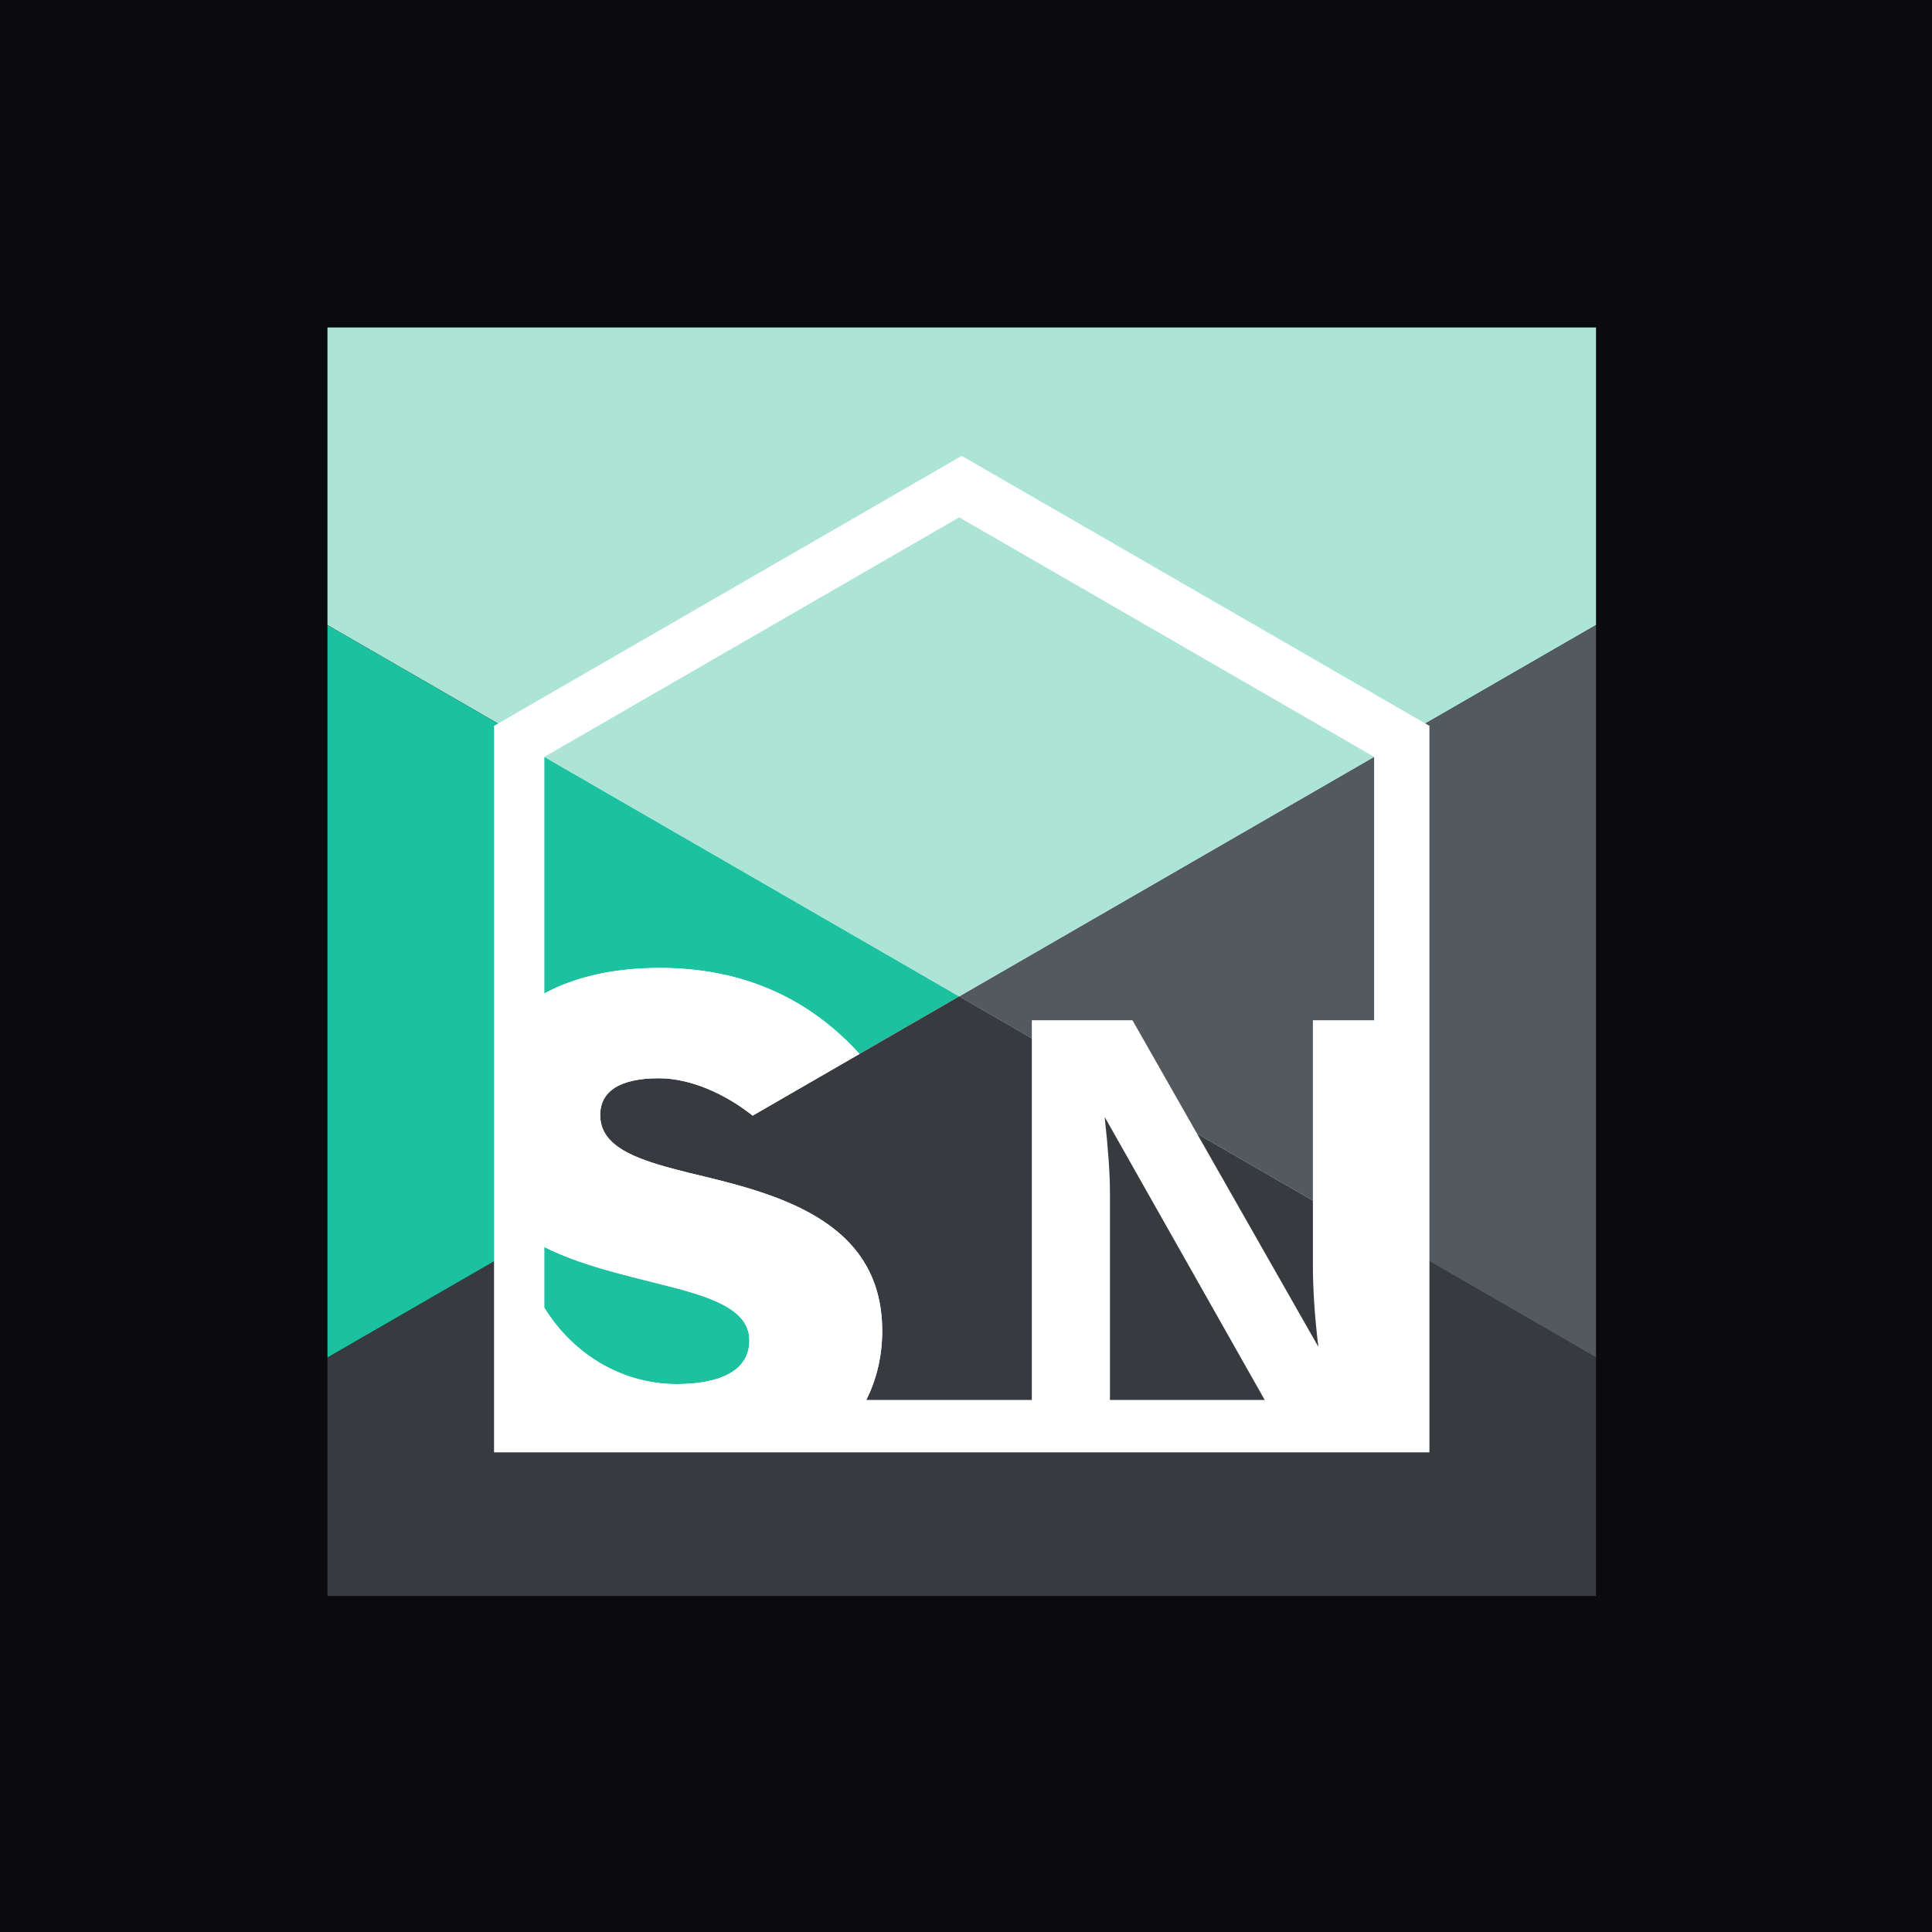
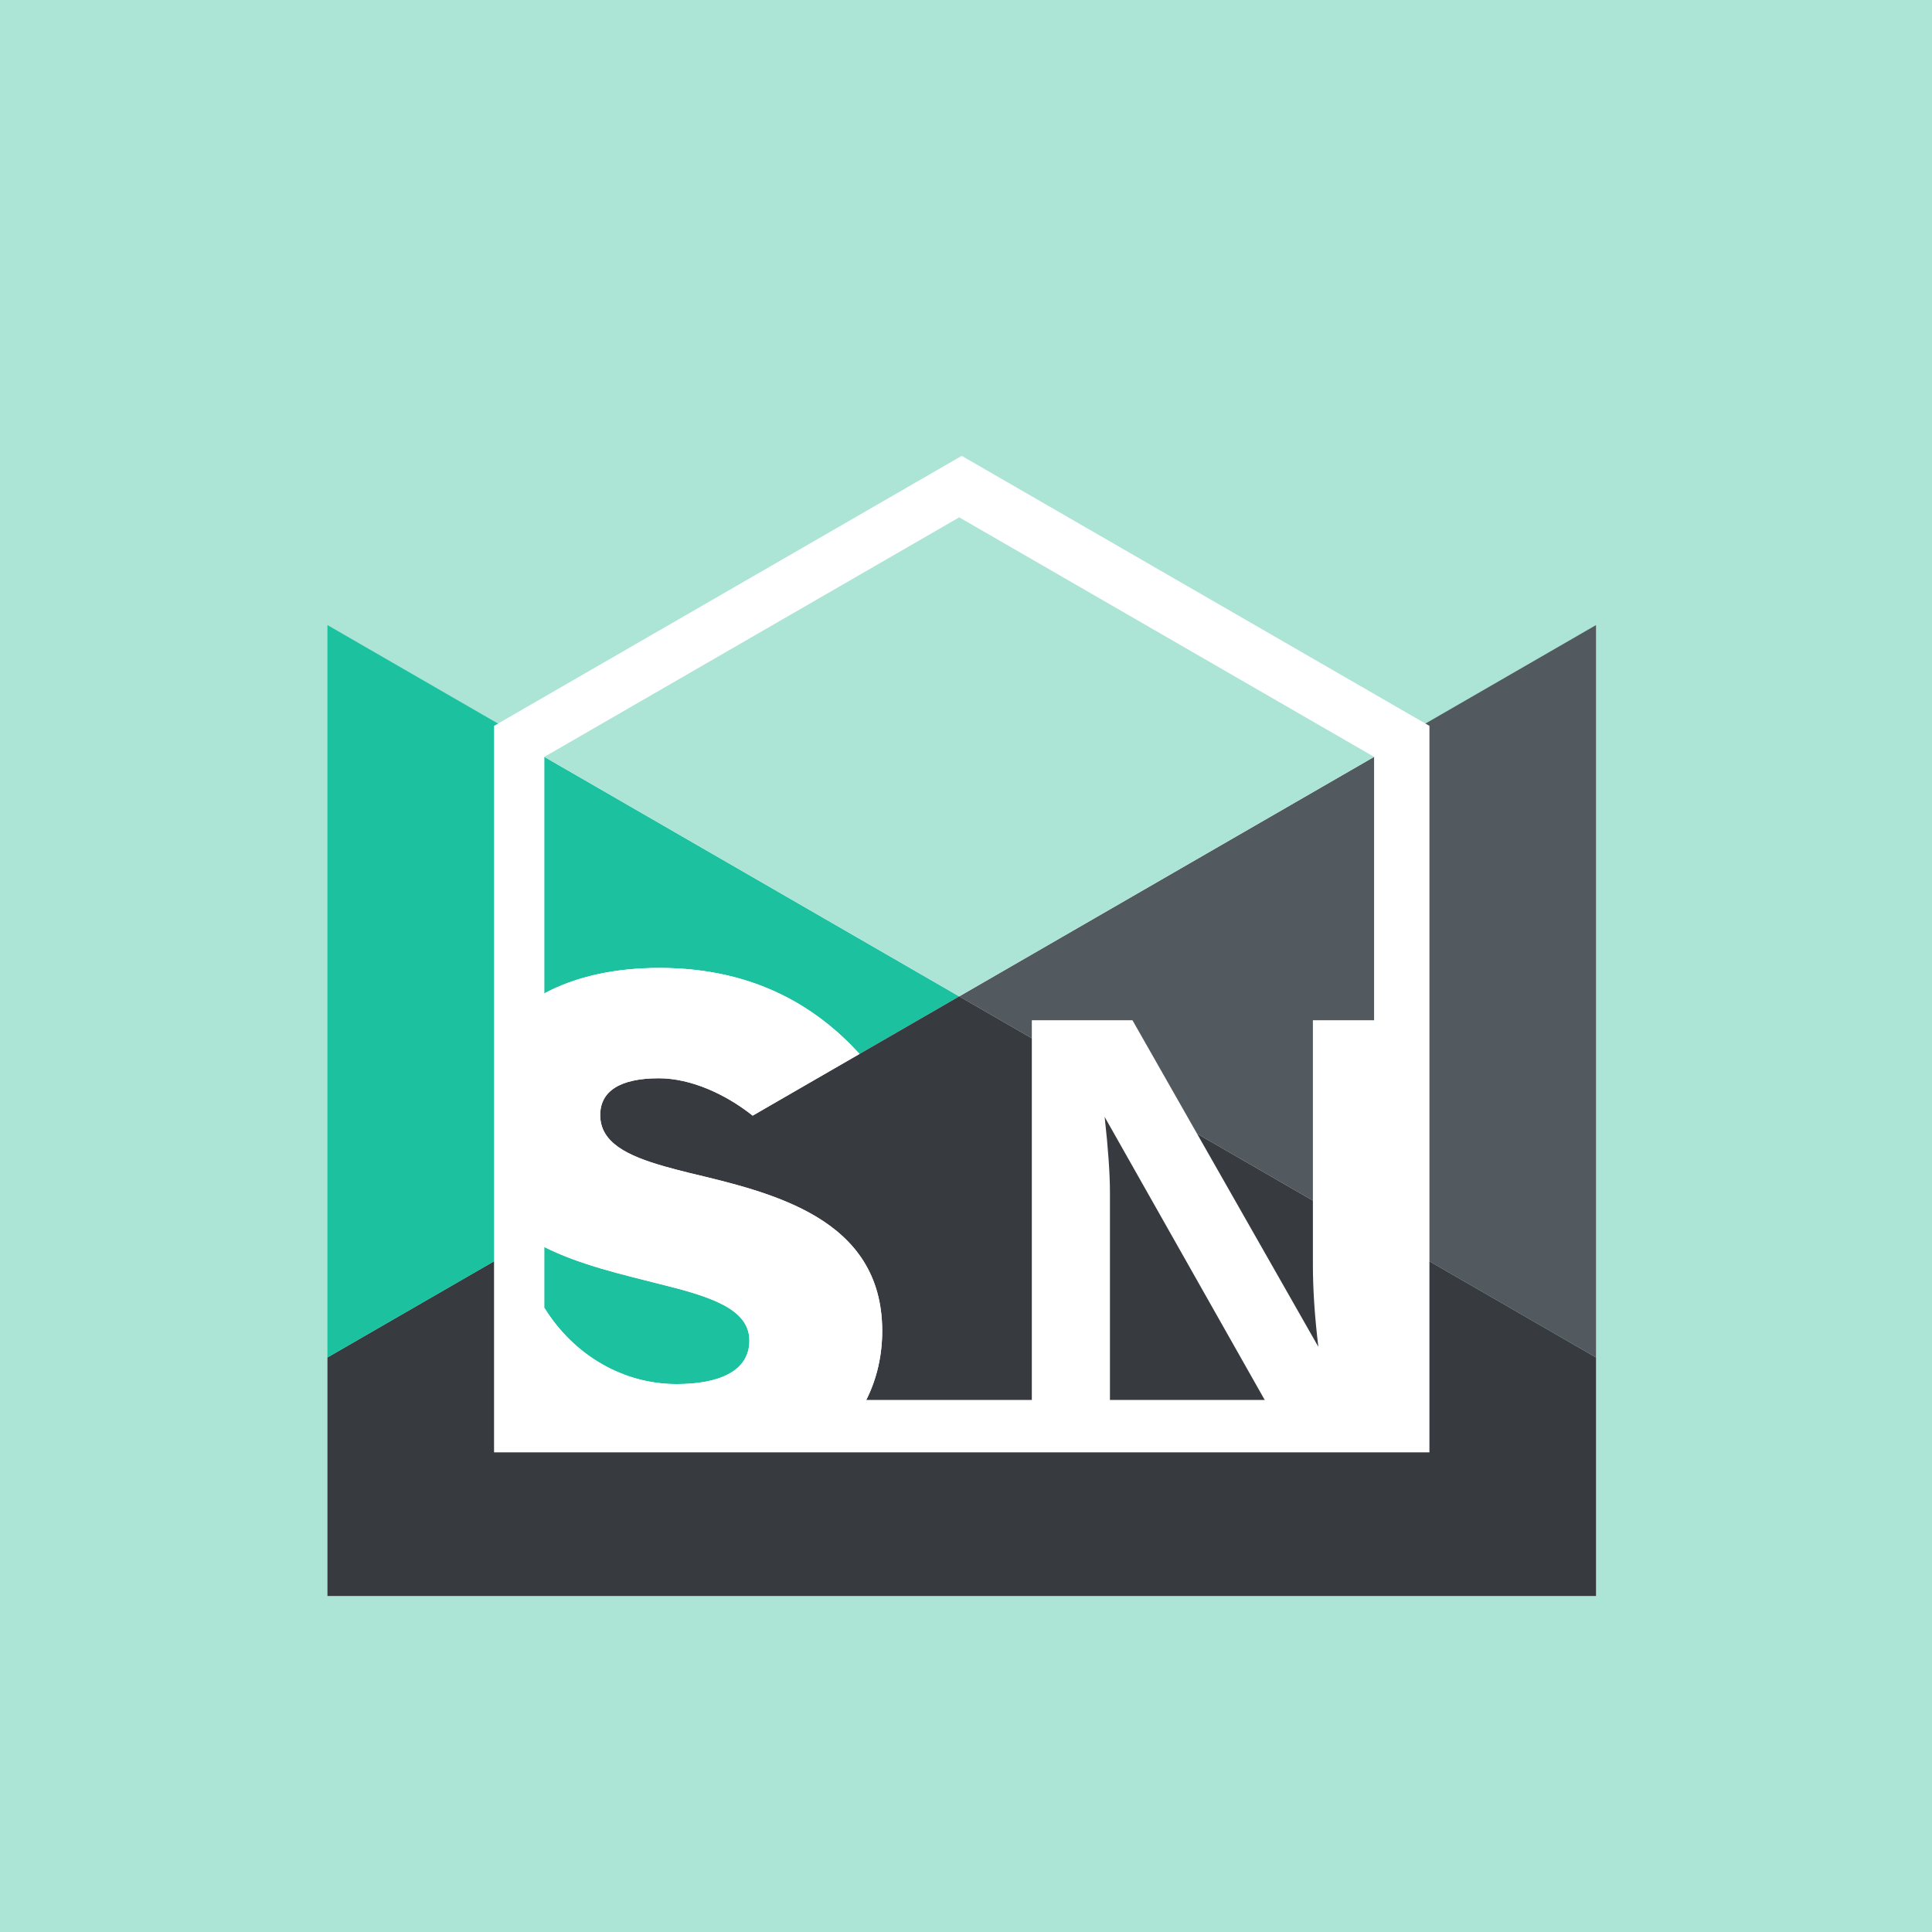
<svg xmlns="http://www.w3.org/2000/svg" width="177" height="177" viewBox="-30 -30 177 177">
-   <rect x="-40" y="-40" width="200" height="200" fill="#0a0a0f" />
+   <rect x="-40" y="-40" width="200" height="200" fill="#ACE4D6" />
  <g fill="none" fill-rule="evenodd">
    <path fill="#ACE4D6" d="M0 0v27.266l58.108 33.55 58.11-33.55V0z" />
    <path fill="#373B3F" d="M0 94.365v21.853h116.218V94.365l-58.11-33.55z" />
    <path fill="#52595F" d="M58.108 60.816l58.11 33.548V27.268z" />
    <path fill="#1CC29F" d="M0 94.364l58.108-33.548L0 27.266z" />
    <g>
      <path fill="#FFF" d="M20.446 39.07l37.663-21.744L95.773 39.07v58.382H20.446z" />
      <path stroke="#FFF" stroke-width="10.368" d="M20.446 39.493l37.663-21.745 37.664 21.745v58.382H20.446z" />
      <path fill="#1CC29F" d="M48.746 66.556l9.133-5.272L19.872 39.34v21.67c2.848-1.535 6.437-2.334 10.546-2.334 8.946 0 14.608 3.8 18.328 7.88M31.977 96.803c3.807 0 6.678-1.123 6.678-3.994 0-2.932-3.682-4.056-8.238-5.179-3.39-.869-7.283-1.74-10.545-3.384v5.568c2.746 4.43 7.301 6.989 12.105 6.989" />
      <path fill="#52595F" d="M95.887 83.227V39.34L57.879 61.284z" />
      <path fill="#ACE4D6" d="M95.886 39.34L57.88 17.397 19.872 39.34l38.007 21.943z" />
      <path fill="#373B3F" d="M57.879 61.283l-9.133 5.273-9.79 5.653c-2.501-1.99-5.683-3.424-8.6-3.424-3.558 0-5.368 1.185-5.368 3.37 0 2.527 2.476 3.732 5.906 4.708.72.205 1.48.4 2.27.596 7.55 1.81 17.66 4.118 17.66 14.476 0 2.175-.459 4.342-1.462 6.32h46.524V83.227L57.879 61.283z" />
      <path fill="#FFF" d="M33.163 77.459c-.79-.195-1.549-.39-2.269-.596-3.43-.976-5.906-2.18-5.906-4.708 0-2.185 1.81-3.37 5.367-3.37 2.918 0 6.1 1.435 8.601 3.424l9.79-5.653c-3.72-4.08-9.382-7.88-18.329-7.88-4.109 0-7.697.799-10.545 2.334v23.237c3.262 1.643 7.154 2.514 10.545 3.383 4.555 1.123 8.238 2.246 8.238 5.18 0 2.87-2.871 3.993-6.678 3.993-4.804 0-9.36-2.558-12.105-6.989v8.44h29.49c1.003-1.977 1.461-4.144 1.461-6.319 0-10.358-10.109-12.667-17.66-14.476" />
    </g>
    <text x="81" y="102" font-family="Arial Black, Arial, Helvetica, sans-serif" font-size="56" font-weight="900" fill="#FFFFFF" text-anchor="middle">N</text>
  </g>
</svg>
